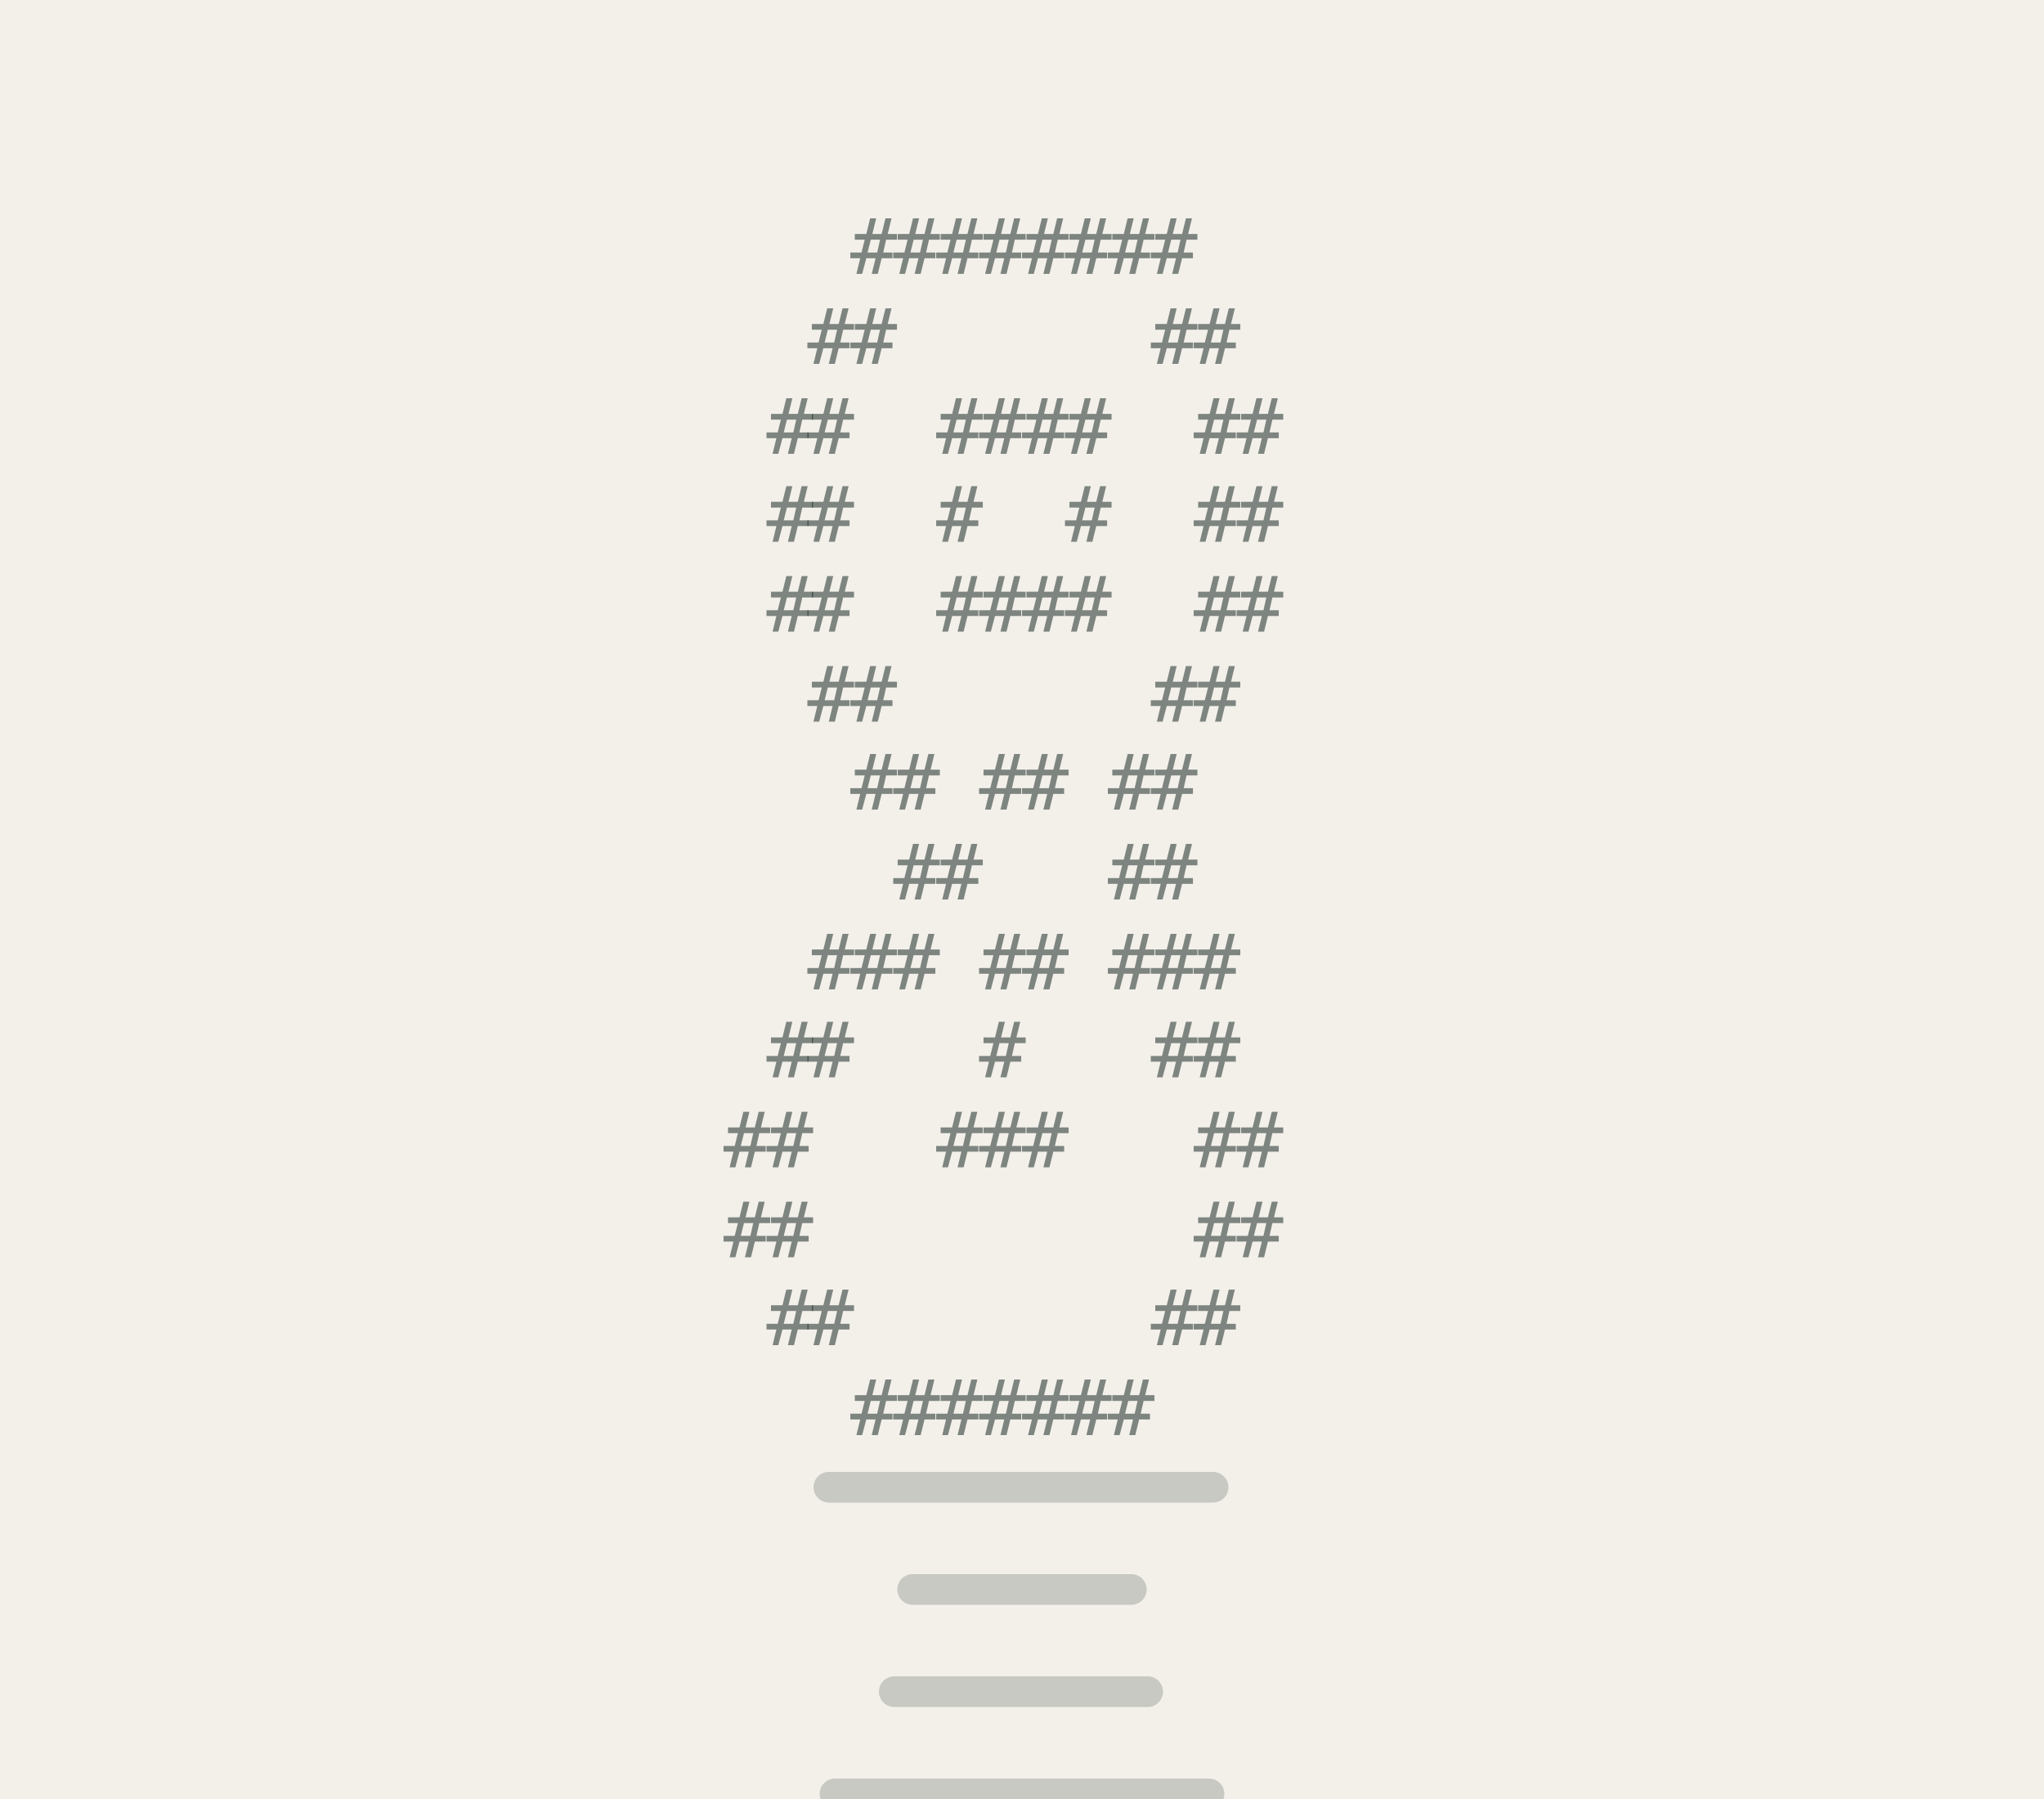
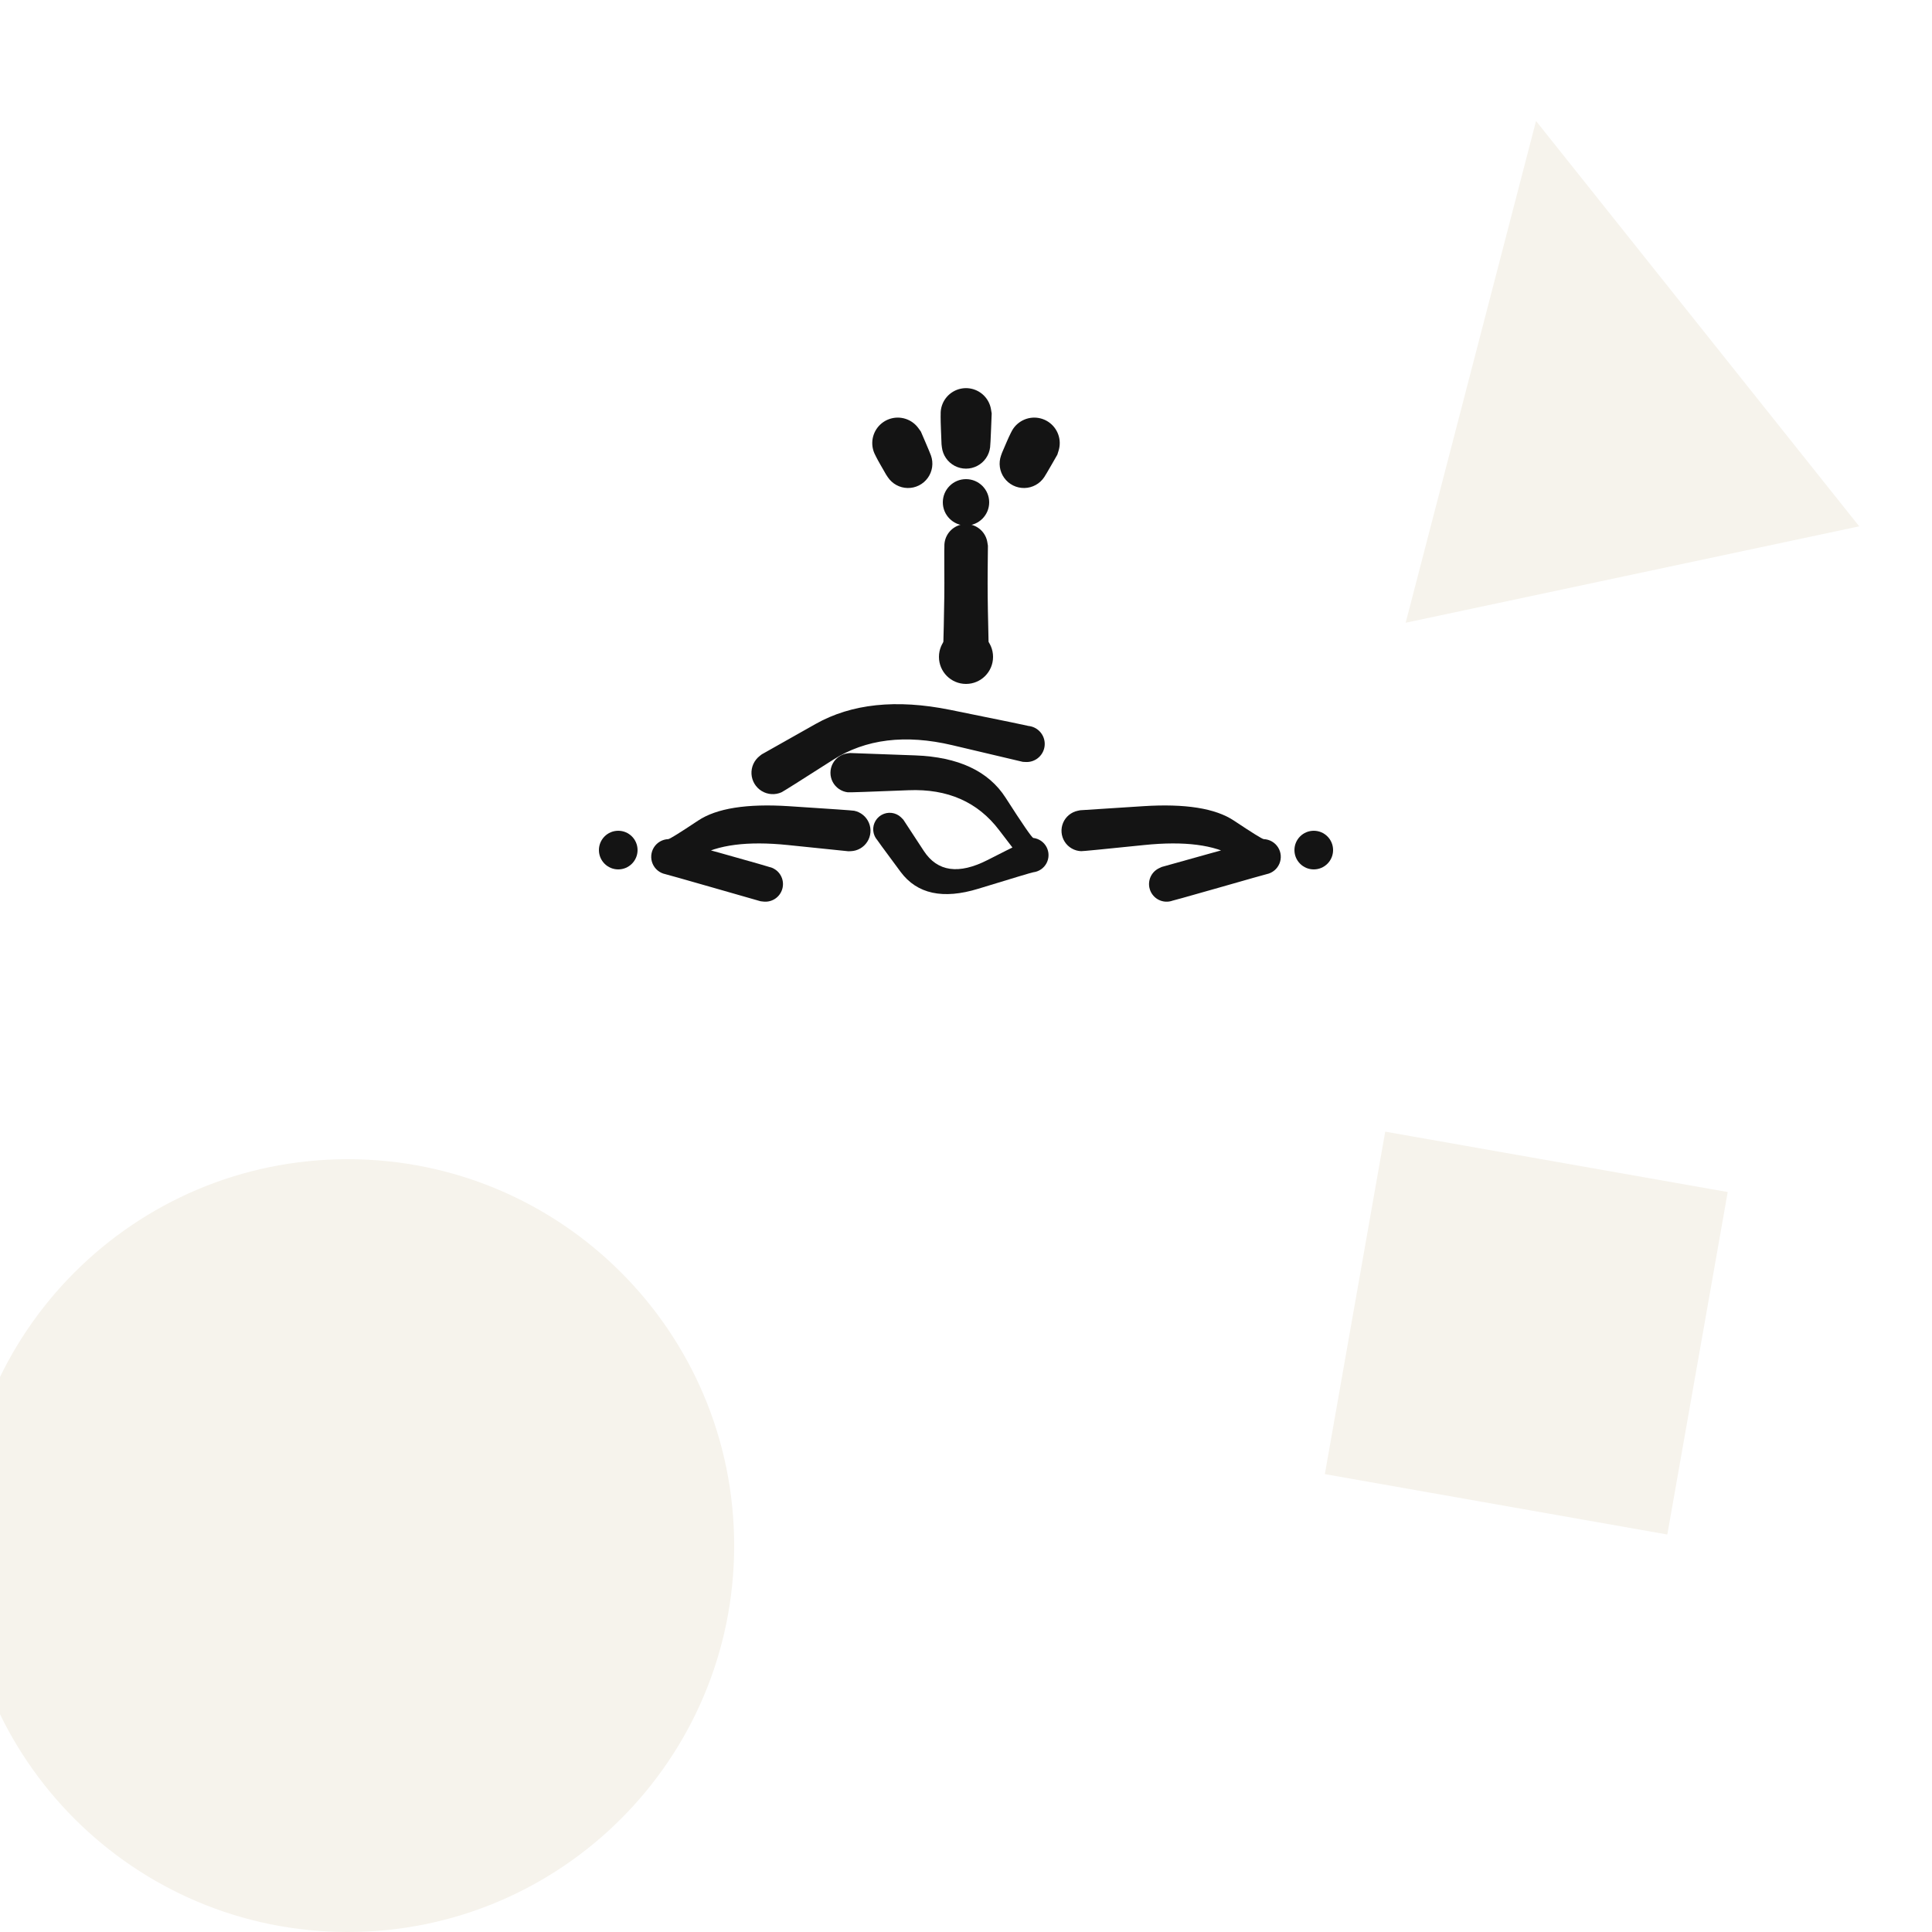
- <svg xmlns="http://www.w3.org/2000/svg" viewBox="0 0 100 88">
-   <rect width="100" height="88" fill="#F3F0EA" />
-   <text x="41.6" y="13.4" font-size="3.8" font-family="monospace" fill="#1E2E2A" opacity="0.55">#</text>
-   <text x="43.7" y="13.4" font-size="3.8" font-family="monospace" fill="#1E2E2A" opacity="0.55">#</text>
-   <text x="45.8" y="13.4" font-size="3.8" font-family="monospace" fill="#1E2E2A" opacity="0.55">#</text>
-   <text x="47.9" y="13.4" font-size="3.8" font-family="monospace" fill="#1E2E2A" opacity="0.55">#</text>
-   <text x="50.0" y="13.4" font-size="3.8" font-family="monospace" fill="#1E2E2A" opacity="0.55">#</text>
-   <text x="52.1" y="13.4" font-size="3.8" font-family="monospace" fill="#1E2E2A" opacity="0.55">#</text>
-   <text x="54.2" y="13.4" font-size="3.8" font-family="monospace" fill="#1E2E2A" opacity="0.55">#</text>
-   <text x="56.3" y="13.4" font-size="3.8" font-family="monospace" fill="#1E2E2A" opacity="0.55">#</text>
-   <text x="39.5" y="17.8" font-size="3.8" font-family="monospace" fill="#1E2E2A" opacity="0.55">#</text>
-   <text x="41.6" y="17.8" font-size="3.8" font-family="monospace" fill="#1E2E2A" opacity="0.55">#</text>
-   <text x="56.3" y="17.8" font-size="3.8" font-family="monospace" fill="#1E2E2A" opacity="0.55">#</text>
-   <text x="58.4" y="17.8" font-size="3.8" font-family="monospace" fill="#1E2E2A" opacity="0.55">#</text>
-   <text x="37.5" y="22.2" font-size="3.8" font-family="monospace" fill="#1E2E2A" opacity="0.55">#</text>
-   <text x="39.5" y="22.2" font-size="3.8" font-family="monospace" fill="#1E2E2A" opacity="0.55">#</text>
-   <text x="45.8" y="22.2" font-size="3.8" font-family="monospace" fill="#1E2E2A" opacity="0.55">#</text>
-   <text x="47.9" y="22.2" font-size="3.8" font-family="monospace" fill="#1E2E2A" opacity="0.55">#</text>
-   <text x="50.0" y="22.2" font-size="3.8" font-family="monospace" fill="#1E2E2A" opacity="0.55">#</text>
-   <text x="52.1" y="22.2" font-size="3.8" font-family="monospace" fill="#1E2E2A" opacity="0.55">#</text>
-   <text x="58.4" y="22.2" font-size="3.8" font-family="monospace" fill="#1E2E2A" opacity="0.55">#</text>
-   <text x="60.5" y="22.2" font-size="3.8" font-family="monospace" fill="#1E2E2A" opacity="0.55">#</text>
-   <text x="37.5" y="26.5" font-size="3.8" font-family="monospace" fill="#1E2E2A" opacity="0.55">#</text>
-   <text x="39.5" y="26.5" font-size="3.8" font-family="monospace" fill="#1E2E2A" opacity="0.55">#</text>
-   <text x="45.8" y="26.5" font-size="3.8" font-family="monospace" fill="#1E2E2A" opacity="0.55">#</text>
-   <text x="52.1" y="26.5" font-size="3.8" font-family="monospace" fill="#1E2E2A" opacity="0.55">#</text>
-   <text x="58.4" y="26.5" font-size="3.8" font-family="monospace" fill="#1E2E2A" opacity="0.55">#</text>
-   <text x="60.5" y="26.5" font-size="3.8" font-family="monospace" fill="#1E2E2A" opacity="0.55">#</text>
-   <text x="37.5" y="30.9" font-size="3.8" font-family="monospace" fill="#1E2E2A" opacity="0.55">#</text>
-   <text x="39.5" y="30.9" font-size="3.8" font-family="monospace" fill="#1E2E2A" opacity="0.55">#</text>
-   <text x="45.8" y="30.9" font-size="3.8" font-family="monospace" fill="#1E2E2A" opacity="0.55">#</text>
-   <text x="47.9" y="30.9" font-size="3.8" font-family="monospace" fill="#1E2E2A" opacity="0.55">#</text>
-   <text x="50.0" y="30.9" font-size="3.8" font-family="monospace" fill="#1E2E2A" opacity="0.55">#</text>
-   <text x="52.1" y="30.9" font-size="3.8" font-family="monospace" fill="#1E2E2A" opacity="0.55">#</text>
-   <text x="58.4" y="30.9" font-size="3.8" font-family="monospace" fill="#1E2E2A" opacity="0.55">#</text>
-   <text x="60.5" y="30.9" font-size="3.8" font-family="monospace" fill="#1E2E2A" opacity="0.55">#</text>
-   <text x="39.5" y="35.3" font-size="3.8" font-family="monospace" fill="#1E2E2A" opacity="0.55">#</text>
-   <text x="41.6" y="35.3" font-size="3.8" font-family="monospace" fill="#1E2E2A" opacity="0.55">#</text>
-   <text x="56.3" y="35.3" font-size="3.8" font-family="monospace" fill="#1E2E2A" opacity="0.55">#</text>
-   <text x="58.4" y="35.3" font-size="3.8" font-family="monospace" fill="#1E2E2A" opacity="0.55">#</text>
-   <text x="41.6" y="39.6" font-size="3.8" font-family="monospace" fill="#1E2E2A" opacity="0.55">#</text>
-   <text x="43.7" y="39.6" font-size="3.8" font-family="monospace" fill="#1E2E2A" opacity="0.55">#</text>
-   <text x="47.9" y="39.6" font-size="3.8" font-family="monospace" fill="#1E2E2A" opacity="0.55">#</text>
-   <text x="50.0" y="39.6" font-size="3.8" font-family="monospace" fill="#1E2E2A" opacity="0.55">#</text>
-   <text x="54.2" y="39.6" font-size="3.8" font-family="monospace" fill="#1E2E2A" opacity="0.55">#</text>
-   <text x="56.3" y="39.6" font-size="3.8" font-family="monospace" fill="#1E2E2A" opacity="0.55">#</text>
-   <text x="43.7" y="44.0" font-size="3.8" font-family="monospace" fill="#1E2E2A" opacity="0.55">#</text>
-   <text x="45.8" y="44.0" font-size="3.8" font-family="monospace" fill="#1E2E2A" opacity="0.55">#</text>
-   <text x="54.2" y="44.0" font-size="3.8" font-family="monospace" fill="#1E2E2A" opacity="0.55">#</text>
-   <text x="56.3" y="44.0" font-size="3.8" font-family="monospace" fill="#1E2E2A" opacity="0.55">#</text>
-   <text x="39.5" y="48.4" font-size="3.8" font-family="monospace" fill="#1E2E2A" opacity="0.55">#</text>
-   <text x="41.6" y="48.4" font-size="3.8" font-family="monospace" fill="#1E2E2A" opacity="0.55">#</text>
-   <text x="43.7" y="48.4" font-size="3.8" font-family="monospace" fill="#1E2E2A" opacity="0.55">#</text>
-   <text x="47.9" y="48.4" font-size="3.8" font-family="monospace" fill="#1E2E2A" opacity="0.55">#</text>
-   <text x="50.0" y="48.4" font-size="3.8" font-family="monospace" fill="#1E2E2A" opacity="0.55">#</text>
-   <text x="54.2" y="48.4" font-size="3.8" font-family="monospace" fill="#1E2E2A" opacity="0.55">#</text>
-   <text x="56.3" y="48.4" font-size="3.8" font-family="monospace" fill="#1E2E2A" opacity="0.55">#</text>
-   <text x="58.4" y="48.4" font-size="3.8" font-family="monospace" fill="#1E2E2A" opacity="0.55">#</text>
-   <text x="37.5" y="52.7" font-size="3.8" font-family="monospace" fill="#1E2E2A" opacity="0.55">#</text>
-   <text x="39.5" y="52.7" font-size="3.8" font-family="monospace" fill="#1E2E2A" opacity="0.55">#</text>
-   <text x="47.9" y="52.7" font-size="3.8" font-family="monospace" fill="#1E2E2A" opacity="0.55">#</text>
-   <text x="56.3" y="52.7" font-size="3.8" font-family="monospace" fill="#1E2E2A" opacity="0.55">#</text>
-   <text x="58.4" y="52.7" font-size="3.8" font-family="monospace" fill="#1E2E2A" opacity="0.55">#</text>
-   <text x="35.4" y="57.1" font-size="3.8" font-family="monospace" fill="#1E2E2A" opacity="0.55">#</text>
-   <text x="37.5" y="57.1" font-size="3.8" font-family="monospace" fill="#1E2E2A" opacity="0.55">#</text>
-   <text x="45.8" y="57.1" font-size="3.8" font-family="monospace" fill="#1E2E2A" opacity="0.55">#</text>
-   <text x="47.9" y="57.1" font-size="3.8" font-family="monospace" fill="#1E2E2A" opacity="0.55">#</text>
-   <text x="50.0" y="57.1" font-size="3.8" font-family="monospace" fill="#1E2E2A" opacity="0.55">#</text>
-   <text x="58.4" y="57.1" font-size="3.8" font-family="monospace" fill="#1E2E2A" opacity="0.55">#</text>
-   <text x="60.5" y="57.1" font-size="3.8" font-family="monospace" fill="#1E2E2A" opacity="0.55">#</text>
-   <text x="35.4" y="61.5" font-size="3.8" font-family="monospace" fill="#1E2E2A" opacity="0.55">#</text>
-   <text x="37.5" y="61.5" font-size="3.8" font-family="monospace" fill="#1E2E2A" opacity="0.55">#</text>
-   <text x="58.4" y="61.5" font-size="3.8" font-family="monospace" fill="#1E2E2A" opacity="0.55">#</text>
-   <text x="60.5" y="61.5" font-size="3.8" font-family="monospace" fill="#1E2E2A" opacity="0.55">#</text>
-   <text x="37.5" y="65.8" font-size="3.8" font-family="monospace" fill="#1E2E2A" opacity="0.55">#</text>
-   <text x="39.5" y="65.8" font-size="3.8" font-family="monospace" fill="#1E2E2A" opacity="0.55">#</text>
-   <text x="56.3" y="65.8" font-size="3.8" font-family="monospace" fill="#1E2E2A" opacity="0.55">#</text>
-   <text x="58.4" y="65.8" font-size="3.8" font-family="monospace" fill="#1E2E2A" opacity="0.55">#</text>
-   <text x="41.6" y="70.2" font-size="3.8" font-family="monospace" fill="#1E2E2A" opacity="0.55">#</text>
-   <text x="43.7" y="70.2" font-size="3.8" font-family="monospace" fill="#1E2E2A" opacity="0.55">#</text>
-   <text x="45.8" y="70.2" font-size="3.8" font-family="monospace" fill="#1E2E2A" opacity="0.55">#</text>
-   <text x="47.9" y="70.2" font-size="3.8" font-family="monospace" fill="#1E2E2A" opacity="0.55">#</text>
-   <text x="50.0" y="70.2" font-size="3.8" font-family="monospace" fill="#1E2E2A" opacity="0.55">#</text>
-   <text x="52.1" y="70.2" font-size="3.8" font-family="monospace" fill="#1E2E2A" opacity="0.55">#</text>
-   <text x="54.2" y="70.2" font-size="3.8" font-family="monospace" fill="#1E2E2A" opacity="0.55">#</text>
-   <rect x="39.8" y="72.0" width="20.3" height="1.5" rx="0.75" fill="#1E2E2A" opacity="0.20" />
-   <rect x="43.9" y="77.0" width="12.2" height="1.5" rx="0.75" fill="#1E2E2A" opacity="0.20" />
-   <rect x="43.0" y="82.0" width="13.9" height="1.5" rx="0.75" fill="#1E2E2A" opacity="0.20" />
-   <rect x="40.1" y="87.0" width="19.8" height="1.5" rx="0.75" fill="#1E2E2A" opacity="0.20" />
+ <svg xmlns="http://www.w3.org/2000/svg" viewBox="0 0 1000 1000">
+   <rect width="1000" height="1000" fill="#FFFFFF" />
+   <circle cx="180" cy="800" r="200" fill="#F6F3EC" opacity="1" />
+   <polygon points="820,60 940,300 700,300" fill="#F6F3EC" opacity="1" transform="rotate(-12 820 180)" />
+   <rect x="700" y="600" width="180" height="180" fill="#F6F3EC" opacity="1" transform="rotate(10 790 690)" />
+   <path d="M 394.275 390.458 Q 394.275 390.458 422.15 374.728 450.026 358.998 491.718 367.4 533.411 375.802 534.836 376.367 536.262 376.931 537.433 377.921 538.604 378.911 539.398 380.223 540.191 381.535 540.524 383.032 540.857 384.529 540.695 386.054 540.533 387.579 539.892 388.972 539.251 390.365 538.199 391.48 537.147 392.596 535.794 393.317 534.441 394.039 532.928 394.29 531.415 394.541 529.901 394.297 528.388 394.052 527.031 393.337 525.675 392.621 524.618 391.51 523.561 390.399 522.914 389.009 522.267 387.619 522.098 386.095 521.929 384.571 522.256 383.072 522.582 381.574 523.37 380.258 524.158 378.943 525.324 377.948 526.491 376.952 527.914 376.382 529.337 375.811 530.868 375.725 532.399 375.639 533.878 376.046 535.356 376.453 536.627 377.311 537.898 378.169 538.829 379.388 539.759 380.607 540.252 382.059 540.744 383.511 540.747 385.044 540.751 386.578 540.264 388.032 539.777 389.486 538.852 390.709 537.926 391.931 536.659 392.794 535.391 393.657 533.915 394.071 532.438 394.484 530.907 394.404 529.375 394.324 529.377 394.324 529.378 394.324 492.926 385.713 456.474 377.102 431.1 393.322 405.725 409.542 404.5 410.088 403.275 410.635 401.955 410.872 400.635 411.11 399.296 411.024 397.958 410.939 396.678 410.535 395.399 410.132 394.254 409.434 393.108 408.737 392.163 407.785 391.217 406.833 390.527 405.683 389.837 404.533 389.443 403.251 389.048 401.969 388.971 400.63 388.895 399.291 389.141 397.972 389.387 396.653 389.942 395.432 390.497 394.211 391.328 393.158 392.158 392.105 393.217 391.281 394.276 390.457 394.275 390.458 Z" fill="#141414" />
+   <path d="M 488.091 340 Q 488.091 340 488.496 324.025 488.9 308.05 488.778 295.257 488.656 282.463 488.953 280.652 489.25 278.841 490.11 277.22 490.97 275.598 492.302 274.336 493.634 273.074 495.3 272.304 496.966 271.533 498.79 271.335 500.615 271.137 502.407 271.531 504.199 271.926 505.772 272.872 507.344 273.818 508.532 275.217 509.72 276.616 510.399 278.321 511.079 280.026 511.178 281.858 511.277 283.691 510.786 285.459 510.295 287.228 509.264 288.746 508.234 290.265 506.773 291.376 505.312 292.486 503.573 293.072 501.834 293.658 499.998 293.657 498.163 293.657 496.424 293.071 494.685 292.485 493.224 291.374 491.763 290.263 490.734 288.744 489.704 287.224 489.213 285.456 488.723 283.688 488.822 281.855 488.922 280.023 489.602 278.318 490.281 276.613 491.47 275.215 492.658 273.816 494.231 272.87 495.804 271.924 497.596 271.53 499.389 271.136 501.213 271.335 503.038 271.534 504.703 272.305 506.368 273.076 507.7 274.339 509.032 275.601 509.892 277.223 510.751 278.844 511.047 280.656 511.344 282.467 511.344 282.465 511.344 282.463 511.222 295.257 511.1 308.05 511.504 324.025 511.909 340 511.736 341.425 511.563 342.85 511.054 344.192 510.545 345.535 509.729 346.716 508.914 347.897 507.839 348.849 506.765 349.801 505.494 350.468 504.223 351.135 502.829 351.479 501.435 351.822 499.999 351.822 498.564 351.822 497.17 351.479 495.776 351.135 494.505 350.468 493.234 349.801 492.16 348.849 491.085 347.897 490.27 346.715 489.455 345.534 488.946 344.191 488.437 342.849 488.264 341.424 488.091 339.999 488.091 339.999 Z" fill="#141414" />
+   <path d="M 440 389.763 Q 440 389.763 473.611 390.982 507.221 392.202 520.497 412.896 533.773 433.59 534.851 433.721 535.93 433.852 536.945 434.237 537.96 434.622 538.854 435.239 539.748 435.856 540.468 436.669 541.188 437.482 541.693 438.444 542.198 439.405 542.458 440.46 542.717 441.514 542.717 442.6 542.717 443.687 542.457 444.741 542.197 445.795 541.693 446.757 541.188 447.719 540.468 448.532 539.747 449.344 538.854 449.961 537.96 450.578 536.944 450.963 535.929 451.348 534.85 451.479 533.772 451.61 506.349 460.017 478.926 468.423 466.175 451.304 453.424 434.184 452.818 432.926 452.211 431.667 452.038 430.281 451.865 428.894 452.144 427.525 452.423 426.156 453.124 424.948 453.826 423.739 454.876 422.818 455.927 421.897 457.217 421.36 458.506 420.822 459.9 420.725 461.294 420.627 462.646 420.98 463.998 421.332 465.166 422.098 466.335 422.864 467.198 423.963 468.06 425.062 468.527 426.379 468.994 427.696 469.016 429.093 469.038 430.49 468.612 431.821 468.187 433.152 467.359 434.277 466.531 435.402 465.387 436.204 464.243 437.006 462.902 437.401 461.562 437.796 460.166 437.742 458.77 437.688 457.464 437.191 456.158 436.694 455.079 435.806 454 434.918 453.262 433.733 452.523 432.547 452.201 431.187 451.88 429.827 452.009 428.436 452.139 427.045 452.706 425.768 453.273 424.491 454.218 423.462 455.163 422.433 456.387 421.759 457.611 421.086 458.986 420.838 460.361 420.591 461.743 420.796 463.125 421 464.37 421.636 465.614 422.271 466.59 423.27 467.567 424.27 467.566 424.269 467.565 424.268 478.158 440.438 488.752 456.608 511.262 445.099 533.772 433.59 534.85 433.721 535.929 433.852 536.944 434.237 537.96 434.622 538.854 435.239 539.747 435.856 540.468 436.668 541.188 437.481 541.693 438.443 542.197 439.405 542.457 440.459 542.717 441.513 542.717 442.6 542.717 443.686 542.458 444.74 542.198 445.795 541.693 446.756 541.188 447.718 540.468 448.531 539.748 449.344 538.854 449.961 537.96 450.578 536.945 450.963 535.93 451.348 534.851 451.479 533.773 451.61 517.176 429.704 500.579 407.798 470.289 409.018 440 410.237 438.775 410.088 437.55 409.94 436.396 409.502 435.242 409.064 434.227 408.363 433.211 407.662 432.393 406.739 431.575 405.815 431.001 404.722 430.428 403.63 430.133 402.432 429.837 401.233 429.838 399.999 429.838 398.766 430.133 397.567 430.428 396.369 431.002 395.277 431.575 394.184 432.394 393.26 433.212 392.337 434.228 391.636 435.243 390.935 436.397 390.498 437.551 390.06 438.776 389.911 440.001 389.763 440.001 389.763 Z" fill="#141414" />
+   <path d="M 439.116 440.613 Q 439.116 440.613 407.808 437.391 376.5 434.169 360.98 443.425 345.461 452.68 344.371 452.455 343.282 452.23 342.279 451.75 341.275 451.271 340.415 450.565 339.556 449.86 338.89 448.969 338.224 448.078 337.791 447.054 337.358 446.029 337.182 444.931 337.007 443.833 337.099 442.724 337.191 441.616 337.546 440.562 337.901 439.508 338.498 438.57 339.095 437.631 339.899 436.863 340.704 436.095 341.668 435.541 342.633 434.988 343.702 434.681 344.771 434.374 345.883 434.333 346.994 434.291 372.833 441.508 398.671 448.726 400.023 449.359 401.375 449.992 402.454 451.024 403.533 452.056 404.226 453.378 404.919 454.7 405.153 456.174 405.388 457.649 405.139 459.12 404.89 460.592 404.185 461.908 403.479 463.223 402.391 464.245 401.302 465.266 399.944 465.886 398.587 466.507 397.102 466.661 395.617 466.815 394.161 466.487 392.704 466.159 391.429 465.383 390.154 464.608 389.193 463.465 388.232 462.323 387.686 460.933 387.141 459.544 387.067 458.053 386.993 456.562 387.4 455.126 387.806 453.689 388.65 452.458 389.494 451.227 390.686 450.329 391.879 449.432 393.296 448.962 394.713 448.492 396.206 448.5 397.699 448.507 399.111 448.99 400.523 449.474 401.707 450.383 402.891 451.293 403.722 452.532 404.554 453.772 404.946 455.212 405.338 456.653 405.25 458.143 405.162 459.633 404.603 461.017 404.043 462.401 403.071 463.534 402.099 464.666 400.816 465.43 399.533 466.193 398.074 466.506 396.614 466.82 395.131 466.651 393.648 466.482 393.649 466.483 393.651 466.483 369.556 459.582 345.461 452.68 344.372 452.455 343.283 452.23 342.28 451.751 341.276 451.271 340.416 450.566 339.556 449.86 338.891 448.97 338.225 448.079 337.791 447.054 337.358 446.03 337.182 444.932 337.007 443.834 337.099 442.725 337.191 441.617 337.546 440.563 337.901 439.509 338.498 438.57 339.095 437.632 339.899 436.864 340.703 436.095 341.667 435.542 342.632 434.988 343.701 434.681 344.77 434.375 345.882 434.333 346.993 434.291 361.346 424.736 375.7 415.181 408.292 417.284 440.884 419.387 442.141 419.647 443.399 419.907 444.557 420.461 445.715 421.014 446.707 421.828 447.7 422.643 448.468 423.671 449.237 424.699 449.737 425.882 450.237 427.064 450.439 428.332 450.642 429.599 450.535 430.878 450.429 432.158 450.019 433.374 449.609 434.591 448.92 435.674 448.231 436.757 447.303 437.644 446.375 438.531 445.262 439.17 444.148 439.809 442.914 440.162 441.68 440.516 440.397 440.564 439.115 440.613 439.115 440.613 Z" fill="#141414" />
+   <path d="M 559.116 419.387 Q 559.116 419.387 591.708 417.284 624.3 415.181 638.654 424.736 653.007 434.291 654.118 434.333 655.23 434.375 656.299 434.681 657.368 434.988 658.333 435.542 659.297 436.095 660.101 436.864 660.905 437.632 661.502 438.57 662.099 439.509 662.454 440.563 662.809 441.617 662.901 442.725 662.993 443.834 662.818 444.932 662.642 446.03 662.209 447.054 661.775 448.079 661.109 448.97 660.444 449.86 659.584 450.566 658.724 451.271 657.72 451.751 656.717 452.23 655.628 452.455 654.539 452.68 630.444 459.582 606.349 466.483 604.866 466.651 603.383 466.82 601.924 466.506 600.464 466.192 599.182 465.428 597.899 464.665 596.927 463.532 595.955 462.398 595.396 461.014 594.837 459.63 594.75 458.14 594.662 456.65 595.055 455.21 595.447 453.769 596.279 452.53 597.111 451.291 598.295 450.382 599.479 449.473 600.892 448.99 602.304 448.506 603.797 448.5 605.29 448.493 606.706 448.963 608.123 449.433 609.316 450.331 610.508 451.229 611.352 452.46 612.195 453.692 612.601 455.128 613.007 456.565 612.933 458.056 612.859 459.547 612.313 460.936 611.766 462.325 610.805 463.467 609.844 464.609 608.569 465.385 607.293 466.16 605.837 466.488 604.38 466.815 602.895 466.661 601.411 466.506 600.053 465.885 598.696 465.265 597.607 464.243 596.519 463.221 595.814 461.905 595.109 460.59 594.861 459.118 594.612 457.646 594.847 456.172 595.082 454.697 595.776 453.375 596.469 452.054 597.548 451.022 598.627 449.991 599.979 449.358 601.331 448.725 601.33 448.726 601.329 448.726 627.167 441.508 653.006 434.291 654.117 434.333 655.229 434.374 656.298 434.681 657.367 434.988 658.332 435.541 659.296 436.095 660.101 436.863 660.905 437.631 661.502 438.57 662.099 439.508 662.454 440.562 662.809 441.616 662.901 442.724 662.993 443.833 662.818 444.931 662.642 446.029 662.209 447.054 661.776 448.078 661.11 448.969 660.444 449.86 659.585 450.565 658.725 451.271 657.721 451.75 656.718 452.23 655.629 452.455 654.539 452.68 639.02 443.425 623.5 434.169 592.192 437.391 560.884 440.613 559.602 440.564 558.319 440.516 557.085 440.162 555.851 439.808 554.738 439.169 553.624 438.53 552.696 437.643 551.768 436.756 551.079 435.673 550.39 434.59 549.981 433.373 549.571 432.157 549.465 430.877 549.358 429.598 549.561 428.331 549.763 427.063 550.264 425.881 550.764 424.698 551.532 423.67 552.301 422.642 553.293 421.828 554.286 421.013 555.444 420.46 556.602 419.907 557.86 419.647 559.117 419.387 559.116 419.387 Z" fill="#141414" />
+   <path d="M 458.654 245.673 Q 458.654 245.673 455.685 240.501 452.716 235.329 452.075 233.264 451.433 231.198 451.485 229.035 451.536 226.873 452.276 224.84 453.015 222.807 454.365 221.117 455.715 219.426 457.534 218.256 459.352 217.085 461.45 216.556 463.548 216.027 465.704 216.196 467.861 216.365 469.85 217.213 471.84 218.062 473.455 219.501 475.07 220.941 476.14 222.82 477.211 224.7 477.625 226.823 478.039 228.946 477.754 231.09 477.469 233.235 476.513 235.176 475.558 237.116 474.034 238.651 472.509 240.185 470.574 241.152 468.639 242.119 466.496 242.418 464.354 242.716 462.228 242.315 460.103 241.914 458.217 240.855 456.33 239.797 454.881 238.191 453.431 236.585 452.571 234.601 451.71 232.616 451.528 230.461 451.346 228.305 451.861 226.204 452.377 224.104 453.536 222.278 454.696 220.451 456.378 219.091 458.06 217.731 460.088 216.979 462.116 216.227 464.278 216.162 466.441 216.097 468.51 216.726 470.58 217.354 472.341 218.611 474.101 219.868 475.368 221.621 476.636 223.374 476.635 223.372 476.634 223.371 478.99 228.849 481.346 234.327 481.86 235.767 482.374 237.207 482.528 238.729 482.683 240.25 482.468 241.764 482.254 243.278 481.684 244.696 481.114 246.115 480.22 247.356 479.327 248.597 478.163 249.588 476.999 250.58 475.631 251.263 474.263 251.947 472.772 252.284 471.28 252.62 469.751 252.59 468.223 252.56 466.746 252.165 465.268 251.77 463.929 251.032 462.589 250.295 461.465 249.259 460.341 248.222 459.497 246.947 458.654 245.672 458.654 245.672 Z" fill="#141414" />
+   <path d="M 487.337 230 Q 487.337 230 487.02 222.012 486.703 214.025 487.051 211.902 487.399 209.779 488.407 207.879 489.415 205.978 490.977 204.499 492.538 203.019 494.491 202.116 496.443 201.213 498.582 200.98 500.721 200.748 502.821 201.21 504.922 201.673 506.766 202.782 508.609 203.891 510.001 205.531 511.394 207.171 512.19 209.169 512.986 211.168 513.102 213.316 513.219 215.464 512.643 217.537 512.067 219.609 510.86 221.39 509.652 223.17 507.939 224.472 506.227 225.774 504.188 226.46 502.149 227.147 499.998 227.146 497.847 227.146 495.808 226.459 493.77 225.772 492.057 224.47 490.345 223.167 489.138 221.387 487.931 219.606 487.356 217.533 486.781 215.46 486.898 213.312 487.015 211.164 487.812 209.166 488.608 207.167 490.001 205.528 491.394 203.889 493.238 202.78 495.081 201.672 497.182 201.21 499.283 200.748 501.422 200.981 503.561 201.214 505.513 202.118 507.465 203.022 509.026 204.501 510.588 205.981 511.595 207.882 512.602 209.783 512.949 211.906 513.297 214.029 513.297 214.027 513.297 214.025 512.98 222.012 512.663 230 512.479 231.515 512.295 233.031 511.754 234.458 511.213 235.885 510.346 237.141 509.479 238.398 508.336 239.41 507.193 240.422 505.842 241.131 504.49 241.841 503.008 242.206 501.526 242.571 499.999 242.571 498.473 242.571 496.991 242.206 495.509 241.84 494.157 241.131 492.806 240.421 491.663 239.409 490.521 238.397 489.654 237.14 488.787 235.884 488.245 234.457 487.704 233.029 487.52 231.514 487.337 229.999 487.337 229.999 Z" fill="#141414" />
+   <path d="M 518.654 234.327 Q 518.654 234.327 521.01 228.849 523.366 223.371 524.634 221.618 525.902 219.865 527.663 218.609 529.424 217.353 531.493 216.724 533.563 216.096 535.726 216.162 537.888 216.228 539.916 216.98 541.944 217.733 543.625 219.094 545.307 220.454 546.466 222.281 547.625 224.107 548.14 226.208 548.655 228.309 548.472 230.465 548.289 232.62 547.428 234.604 546.566 236.588 545.117 238.194 543.667 239.799 541.78 240.857 539.893 241.916 537.768 242.316 535.642 242.717 533.5 242.417 531.357 242.118 529.423 241.15 527.488 240.183 525.964 238.648 524.439 237.113 523.485 235.172 522.53 233.231 522.246 231.086 521.961 228.942 522.376 226.819 522.791 224.696 523.862 222.817 524.933 220.937 526.548 219.499 528.163 218.06 530.153 217.212 532.143 216.364 534.3 216.196 536.456 216.028 538.554 216.557 540.651 217.086 542.47 218.258 544.288 219.429 545.638 221.12 546.987 222.811 547.726 224.844 548.465 226.877 548.516 229.039 548.566 231.202 547.924 233.267 547.282 235.333 547.283 235.331 547.284 235.329 544.315 240.501 541.346 245.673 540.502 246.948 539.658 248.223 538.534 249.26 537.41 250.296 536.07 251.033 534.73 251.77 533.253 252.165 531.776 252.56 530.247 252.59 528.719 252.62 527.227 252.283 525.735 251.947 524.368 251.263 523 250.579 521.836 249.588 520.672 248.596 519.779 247.355 518.886 246.114 518.316 244.695 517.745 243.276 517.531 241.762 517.317 240.248 517.472 238.727 517.627 237.206 518.141 235.766 518.655 234.326 518.654 234.327 Z" fill="#141414" />
+   <circle cx="500" cy="340" r="14" fill="#141414" />
+   <circle cx="500" cy="260" r="12" fill="#141414" />
+   <circle cx="320" cy="440" r="10" fill="#141414" />
+   <circle cx="680" cy="440" r="10" fill="#141414" />
</svg>
